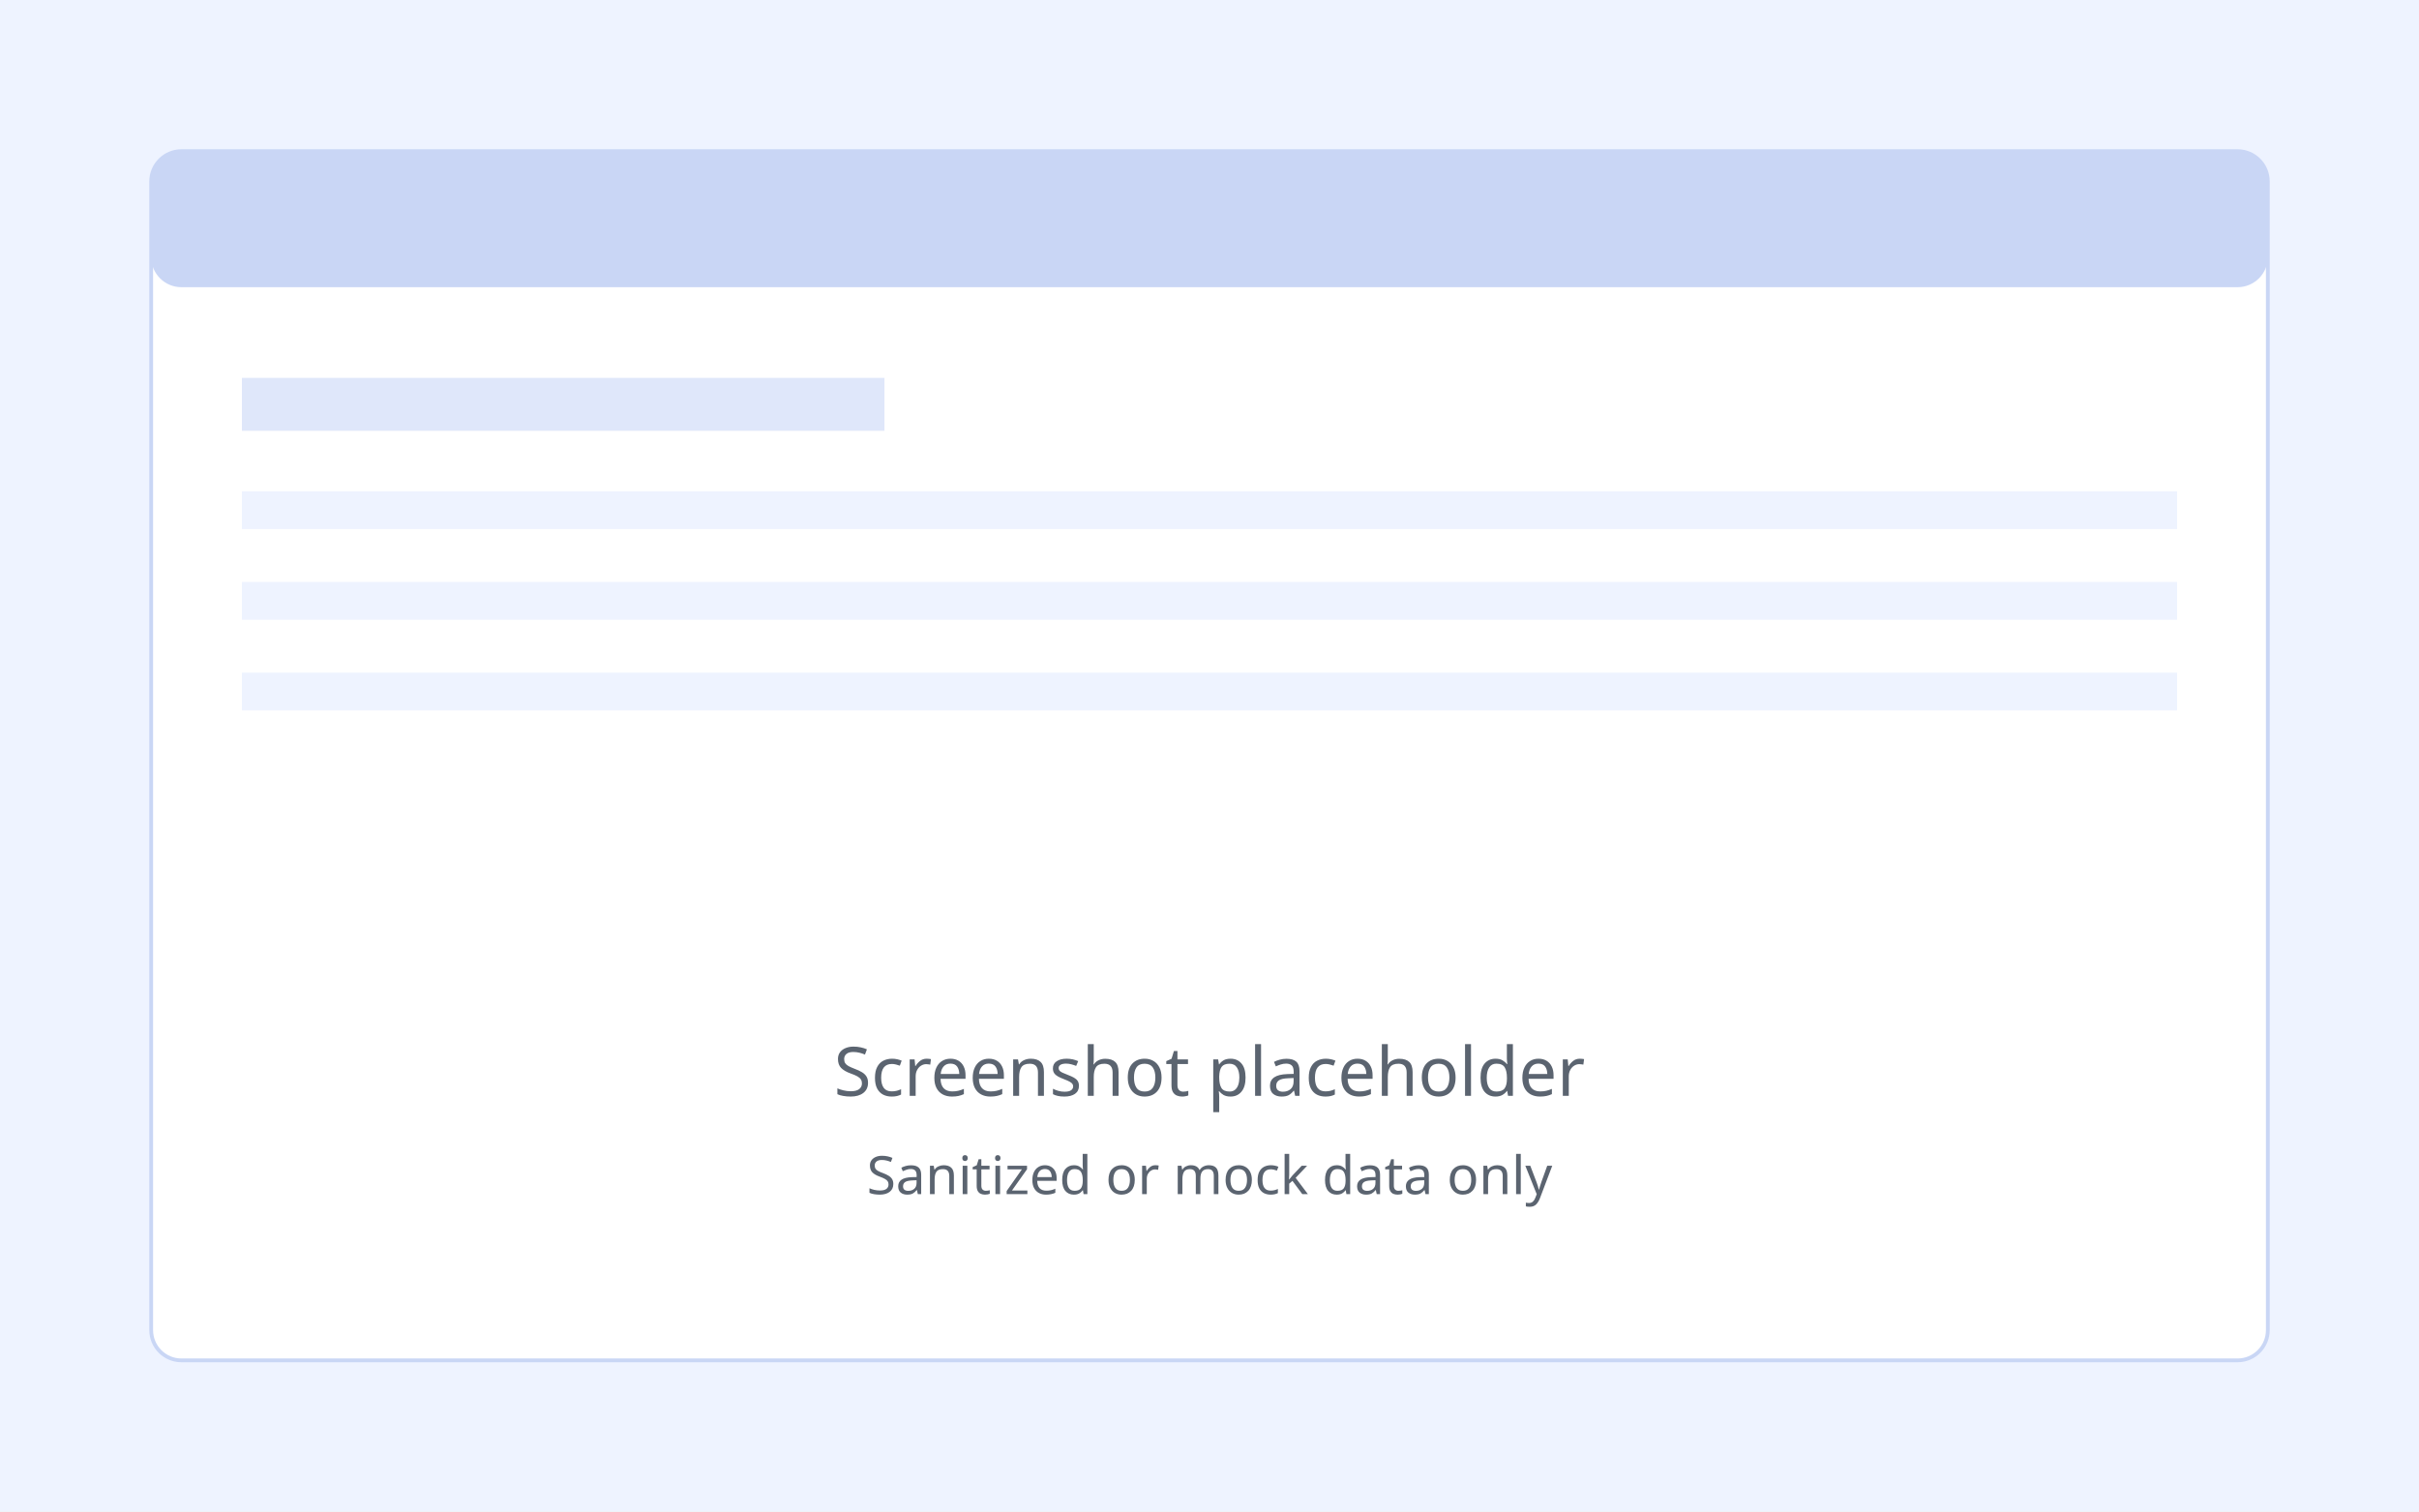
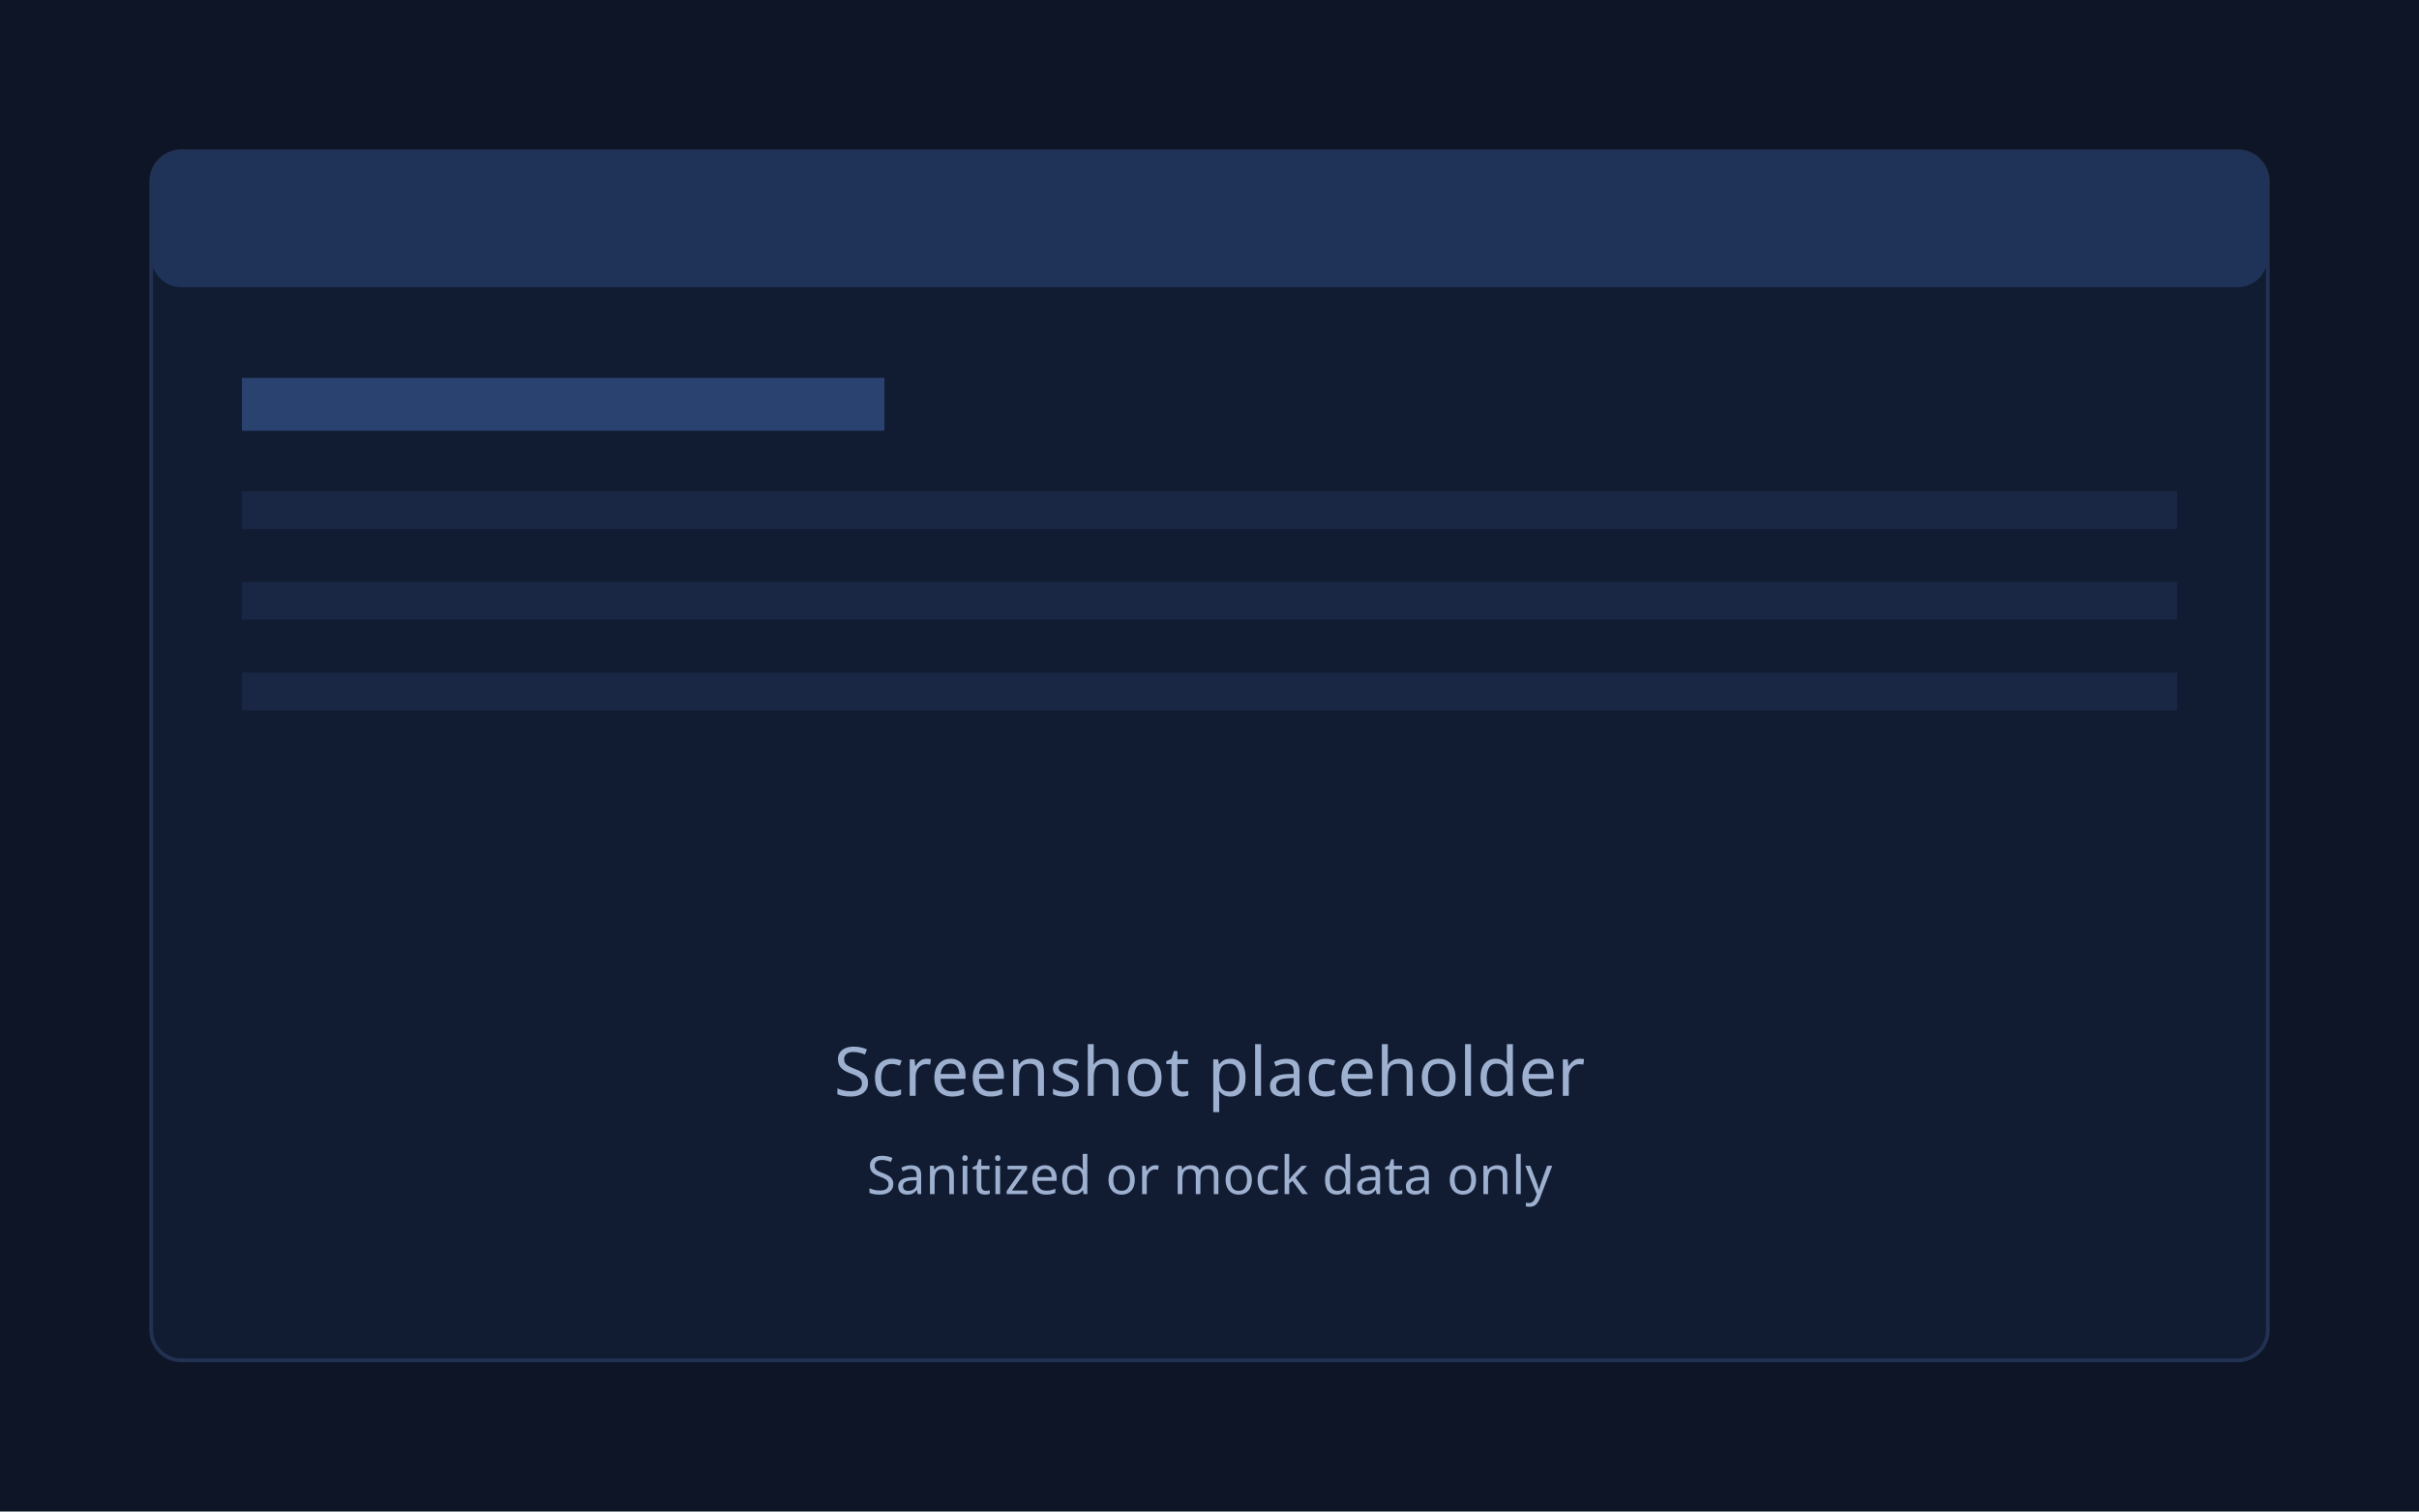
<svg xmlns="http://www.w3.org/2000/svg" viewBox="0 0 640 400" role="img" aria-label="Project screenshot placeholder">
-   <rect width="640" height="400" fill="#eef3ff" />
-   <rect x="40" y="40" width="560" height="320" rx="8" fill="#fff" stroke="#c9d6f5" />
-   <rect x="40" y="40" width="560" height="36" rx="8" fill="#c9d6f5" />
-   <rect x="64" y="100" width="170" height="14" fill="#dfe7fa" />
-   <rect x="64" y="130" width="512" height="10" fill="#eef3ff" />
-   <rect x="64" y="154" width="512" height="10" fill="#eef3ff" />
-   <rect x="64" y="178" width="512" height="10" fill="#eef3ff" />
-   <text x="320" y="290" text-anchor="middle" font-family="sans-serif" font-size="18" fill="#5b6470">Screenshot placeholder</text>
-   <text x="320" y="316" text-anchor="middle" font-family="sans-serif" font-size="14" fill="#5b6470">Sanitized or mock data only</text>
+   <rect width="640" height="400" fill="#0d1527" />
+   <rect x="40" y="40" width="560" height="320" rx="8" fill="#111b31" stroke="#223152" />
+   <rect x="40" y="40" width="560" height="36" rx="8" fill="#1f3358" />
+   <rect x="64" y="100" width="170" height="14" fill="#2a4270" />
+   <rect x="64" y="130" width="512" height="10" fill="#1a2744" />
+   <rect x="64" y="154" width="512" height="10" fill="#1a2744" />
+   <rect x="64" y="178" width="512" height="10" fill="#1a2744" />
+   <text x="320" y="290" text-anchor="middle" font-family="sans-serif" font-size="18" fill="#9db0cf">Screenshot placeholder</text>
+   <text x="320" y="316" text-anchor="middle" font-family="sans-serif" font-size="14" fill="#9db0cf">Sanitized or mock data only</text>
</svg>
